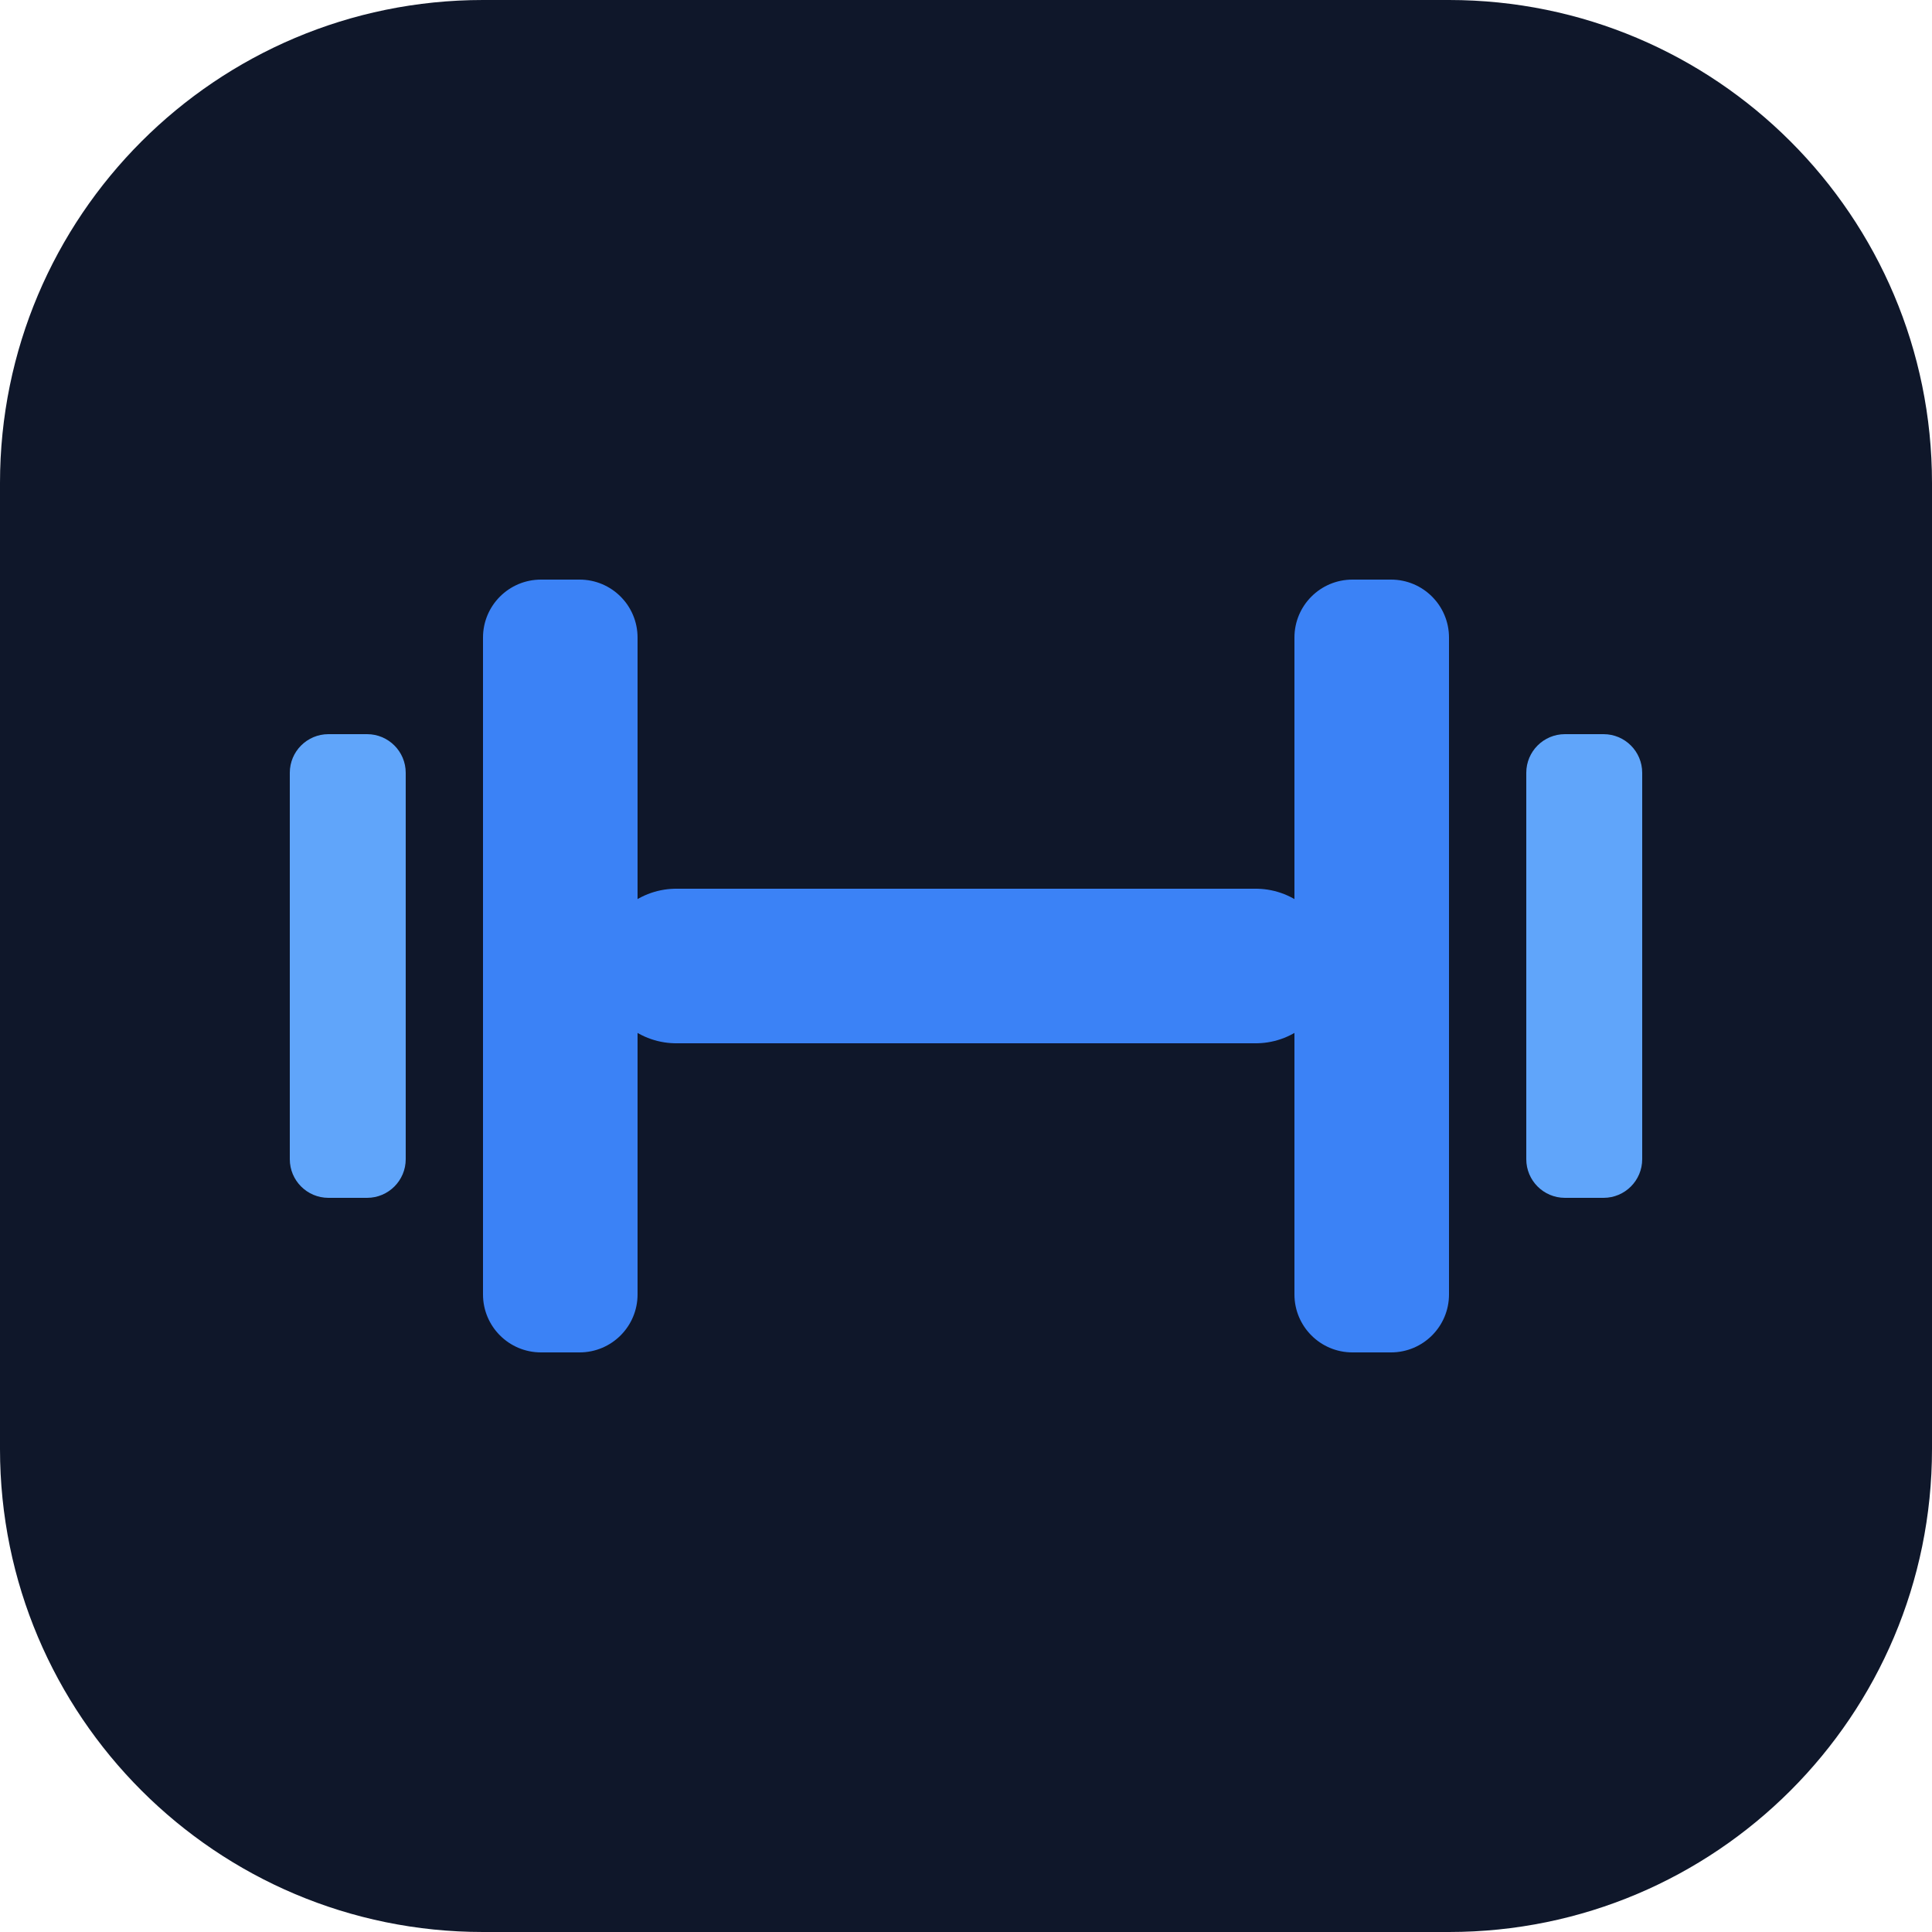
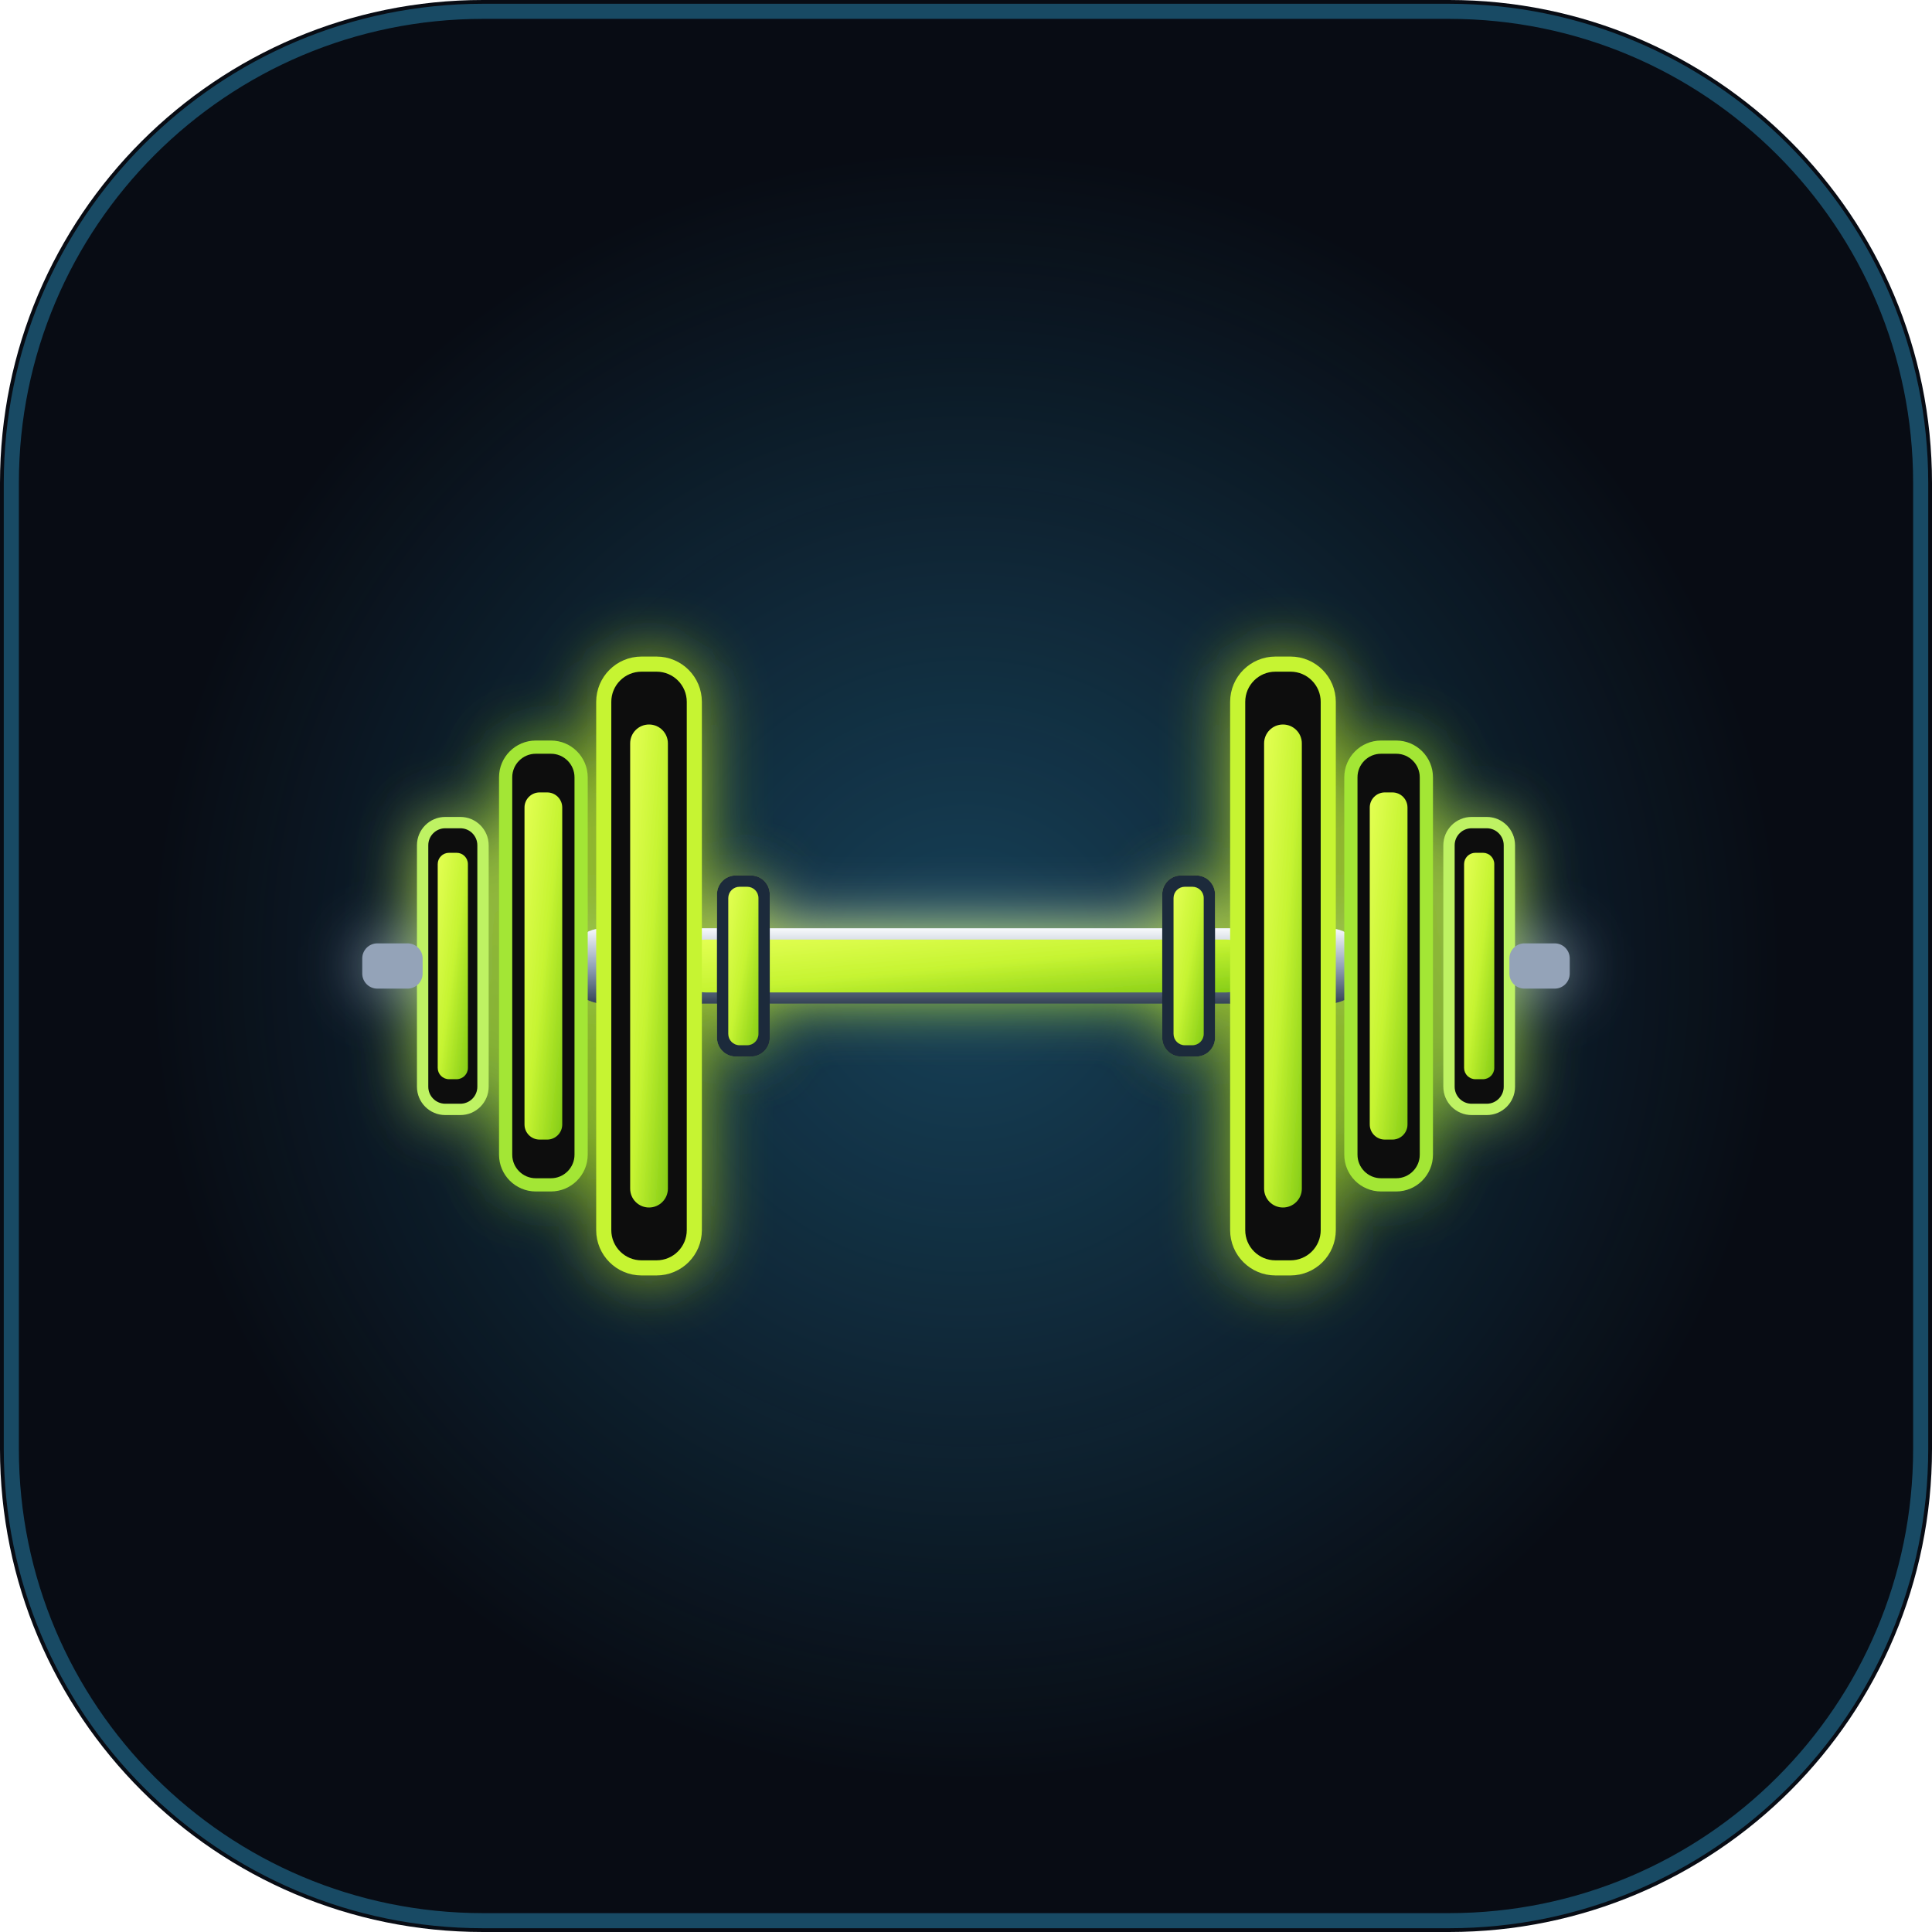
- <svg xmlns="http://www.w3.org/2000/svg" viewBox="0 0 100 100">
-   <rect width="100" height="100" rx="25" fill="#0f172a" />
-   <path d="M 35,50 L 65,50" stroke="#3b82f6" stroke-width="8" stroke-linecap="round" />
-   <rect x="25" y="30" width="8" height="40" rx="3" fill="#3b82f6" />
-   <rect x="15" y="38" width="6" height="24" rx="2" fill="#60a5fa" />
-   <rect x="67" y="30" width="8" height="40" rx="3" fill="#3b82f6" />
-   <rect x="79" y="38" width="6" height="24" rx="2" fill="#60a5fa" />
+ <svg xmlns="http://www.w3.org/2000/svg" viewBox="0 0 512 512" fill="none">
+   <defs>
+     <radialGradient id="cyanGlow" cx="50%" cy="50%" r="50%">
+       <stop offset="0%" stop-color="#38bdf8" stop-opacity="0.3" />
+       <stop offset="100%" stop-color="#38bdf8" stop-opacity="0" />
+     </radialGradient>
+     <linearGradient id="limeGrad" x1="0%" y1="0%" x2="100%" y2="100%">
+       <stop offset="0%" stop-color="#e4ff54" />
+       <stop offset="50%" stop-color="#c6f432" />
+       <stop offset="100%" stop-color="#84cc16" />
+     </linearGradient>
+     <linearGradient id="chromeBar" x1="0%" y1="0%" x2="0%" y2="100%">
+       <stop offset="0%" stop-color="#f8fafc" />
+       <stop offset="50%" stop-color="#94a3b8" />
+       <stop offset="100%" stop-color="#334155" />
+     </linearGradient>
+     <filter id="neonGlow" x="-20%" y="-20%" width="140%" height="140%">
+       <feGaussianBlur stdDeviation="8" result="blur" />
+       <feMerge>
+         <feMergeNode in="blur" />
+         <feMergeNode in="SourceGraphic" />
+       </feMerge>
+     </filter>
+   </defs>
+   <rect width="512" height="512" rx="128" fill="#080c14" />
+   <rect x="3" y="3" width="506" height="506" rx="125" stroke="#38bdf8" stroke-opacity="0.35" stroke-width="4" />
+   <circle cx="256" cy="256" r="220" fill="url(#cyanGlow)" />
+   <g filter="url(#neonGlow)">
+     <rect x="150" y="246" width="212" height="20" rx="10" fill="url(#chromeBar)" />
+     <rect x="180" y="249" width="152" height="14" rx="7" fill="url(#limeGrad)" />
+     <rect x="190" y="232" width="14" height="48" rx="5" fill="#1e293b" />
+     <rect x="193" y="235" width="8" height="42" rx="3" fill="url(#limeGrad)" />
+     <rect x="160" y="176" width="24" height="160" rx="10" fill="#0b1108" stroke="#c6f432" stroke-width="4" />
+     <rect x="167" y="192" width="10" height="128" rx="5" fill="url(#limeGrad)" />
+     <rect x="134" y="198" width="20" height="116" rx="8" fill="#0b1108" stroke="#a3e635" stroke-width="3.5" />
+     <rect x="139" y="210" width="10" height="92" rx="4" fill="url(#limeGrad)" />
+     <rect x="112" y="218" width="16" height="76" rx="6" fill="#0b1108" stroke="#bef264" stroke-width="3" />
+     <rect x="116" y="226" width="8" height="60" rx="3" fill="url(#limeGrad)" />
+     <rect x="96" y="250" width="16" height="12" rx="4" fill="#94a3b8" />
+     <rect x="308" y="232" width="14" height="48" rx="5" fill="#1e293b" />
+     <rect x="311" y="235" width="8" height="42" rx="3" fill="url(#limeGrad)" />
+     <rect x="328" y="176" width="24" height="160" rx="10" fill="#0b1108" stroke="#c6f432" stroke-width="4" />
+     <rect x="335" y="192" width="10" height="128" rx="5" fill="url(#limeGrad)" />
+     <rect x="358" y="198" width="20" height="116" rx="8" fill="#0b1108" stroke="#a3e635" stroke-width="3.5" />
+     <rect x="363" y="210" width="10" height="92" rx="4" fill="url(#limeGrad)" />
+     <rect x="384" y="218" width="16" height="76" rx="6" fill="#0b1108" stroke="#bef264" stroke-width="3" />
+     <rect x="388" y="226" width="8" height="60" rx="3" fill="url(#limeGrad)" />
+     <rect x="400" y="250" width="16" height="12" rx="4" fill="#94a3b8" />
+   </g>
</svg>
